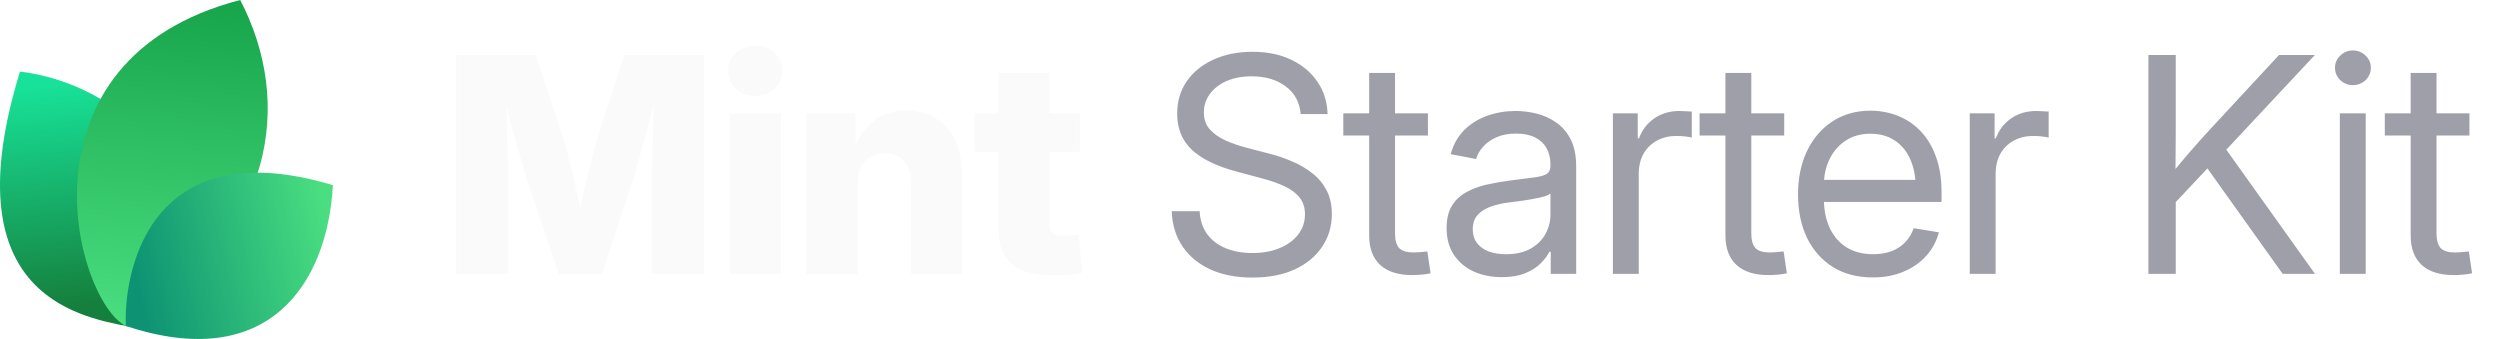
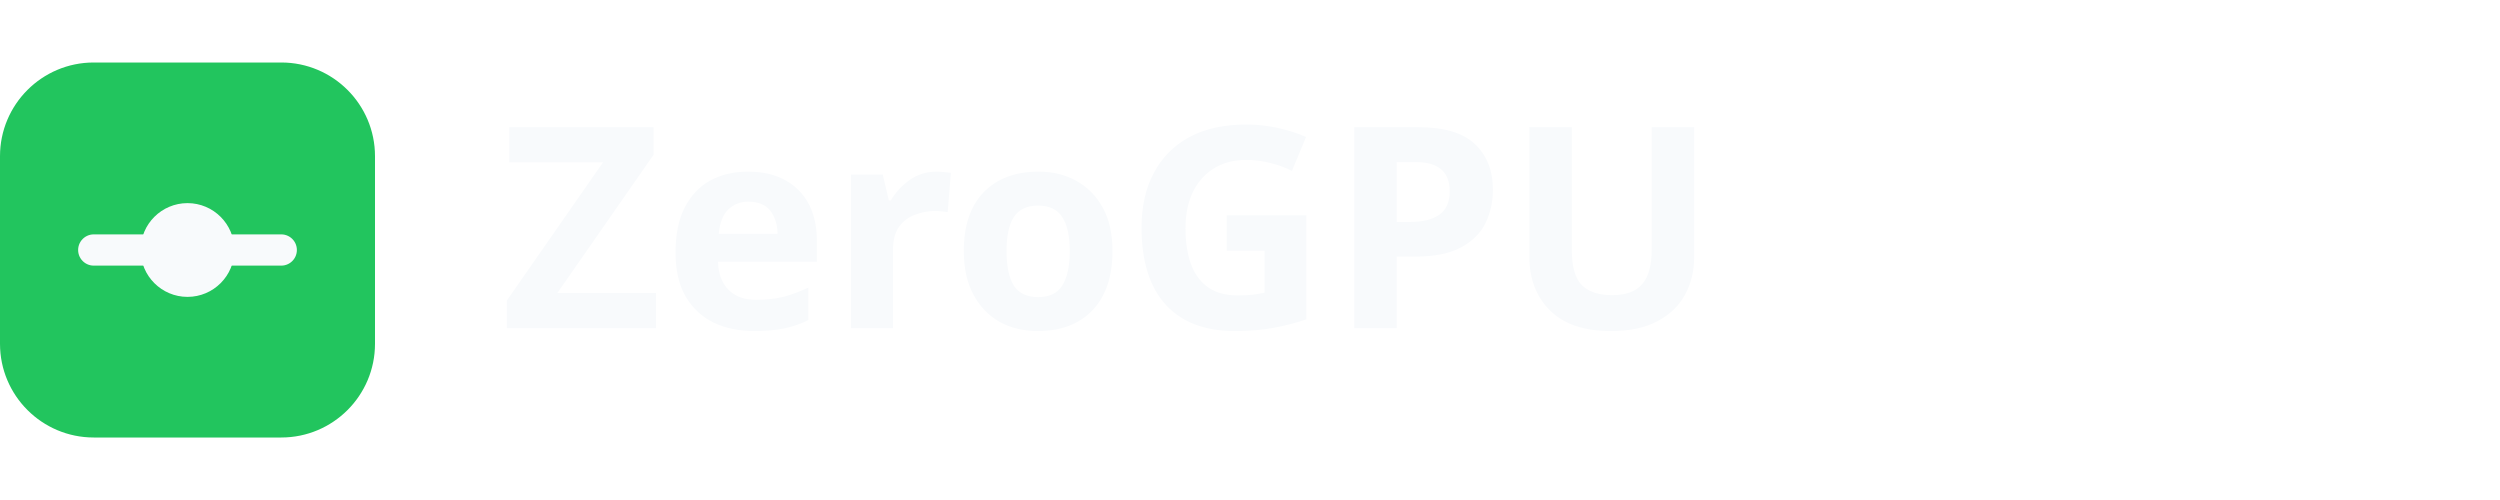
- <svg xmlns="http://www.w3.org/2000/svg" width="177" height="24" viewBox="0 0 177 24" fill="none">
-   <path d="M9.061 23.108C5.268 22.377 -3.391 20.627 1.417 5.064C9.634 6.099 16.973 14.064 9.061 23.108Z" fill="url(#paint0_linear_17557_2145)" />
-   <path d="M8.919 23.094C5.276 21.222 0.784 4.209 17.007 0C20.757 7.193 19.621 16.545 8.919 23.094Z" fill="url(#paint1_linear_17557_2145)" />
-   <path d="M8.914 23.079C8.735 19.882 10.159 9.085 23.57 13.111C23.181 20.123 18.984 26.418 8.914 23.079Z" fill="url(#paint2_linear_17557_2145)" />
-   <path d="M32.301 19.392V3.894H37.938L39.925 9.948C40.036 10.315 40.164 10.787 40.31 11.362C40.462 11.938 40.611 12.552 40.757 13.204C40.91 13.855 41.048 14.483 41.173 15.086C41.305 15.682 41.412 16.192 41.495 16.615H40.695C40.771 16.192 40.871 15.682 40.996 15.086C41.128 14.49 41.267 13.866 41.412 13.214C41.565 12.562 41.714 11.948 41.86 11.373C42.005 10.79 42.133 10.315 42.244 9.948L44.2 3.894H49.848V19.392H46.166V12.704C46.166 12.357 46.173 11.917 46.187 11.383C46.2 10.849 46.214 10.27 46.228 9.646C46.249 9.022 46.266 8.391 46.28 7.753C46.301 7.115 46.311 6.519 46.311 5.964H46.623C46.485 6.561 46.332 7.181 46.166 7.826C45.999 8.471 45.833 9.102 45.666 9.719C45.507 10.336 45.351 10.901 45.198 11.414C45.053 11.928 44.928 12.357 44.824 12.704L42.608 19.392H39.561L37.314 12.704C37.203 12.357 37.072 11.928 36.919 11.414C36.773 10.901 36.614 10.34 36.441 9.729C36.274 9.112 36.104 8.481 35.931 7.836C35.764 7.192 35.608 6.567 35.463 5.964H35.827C35.834 6.512 35.844 7.105 35.858 7.743C35.872 8.374 35.886 9.005 35.9 9.636C35.92 10.26 35.938 10.839 35.952 11.373C35.965 11.907 35.972 12.351 35.972 12.704V19.392H32.301ZM51.668 19.392V8.024H55.288V19.392H51.668ZM53.468 6.786C52.927 6.786 52.473 6.616 52.105 6.276C51.738 5.93 51.554 5.507 51.554 5.007C51.554 4.508 51.738 4.088 52.105 3.749C52.473 3.409 52.927 3.239 53.468 3.239C54.009 3.239 54.463 3.409 54.83 3.749C55.198 4.082 55.382 4.501 55.382 5.007C55.382 5.507 55.198 5.93 54.83 6.276C54.463 6.616 54.009 6.786 53.468 6.786ZM60.708 13.027V19.392H57.088V8.024H60.551L60.593 10.967H60.281C60.593 10.024 61.061 9.268 61.685 8.7C62.309 8.124 63.138 7.836 64.171 7.836C64.975 7.836 65.672 8.017 66.262 8.377C66.851 8.731 67.302 9.234 67.614 9.885C67.933 10.537 68.092 11.307 68.092 12.194V19.392H64.483V12.912C64.483 12.26 64.32 11.754 63.994 11.394C63.675 11.033 63.221 10.853 62.632 10.853C62.25 10.853 61.914 10.936 61.623 11.102C61.332 11.269 61.106 11.515 60.947 11.841C60.787 12.16 60.708 12.555 60.708 13.027ZM76.456 8.024V10.749H69.008V8.024H76.456ZM70.683 5.163H74.292V15.783C74.292 16.102 74.361 16.334 74.5 16.48C74.646 16.625 74.899 16.698 75.259 16.698C75.405 16.698 75.596 16.688 75.831 16.667C76.074 16.646 76.251 16.629 76.362 16.615L76.632 19.309C76.313 19.378 75.963 19.427 75.582 19.455C75.207 19.482 74.836 19.496 74.469 19.496C73.2 19.496 72.25 19.222 71.619 18.674C70.995 18.127 70.683 17.308 70.683 16.22V5.163Z" fill="#FAFAFA" />
-   <path d="M88.667 19.652C87.523 19.652 86.528 19.458 85.682 19.07C84.843 18.681 84.188 18.137 83.716 17.437C83.245 16.736 82.992 15.908 82.957 14.951H84.933C84.968 15.596 85.148 16.14 85.474 16.584C85.8 17.021 86.24 17.354 86.795 17.582C87.35 17.804 87.974 17.915 88.667 17.915C89.388 17.915 90.026 17.801 90.581 17.572C91.143 17.343 91.583 17.024 91.902 16.615C92.228 16.199 92.391 15.717 92.391 15.169C92.391 14.698 92.266 14.306 92.017 13.994C91.767 13.675 91.413 13.408 90.956 13.193C90.498 12.978 89.954 12.787 89.323 12.621L87.502 12.132C86.123 11.765 85.082 11.255 84.382 10.603C83.689 9.944 83.342 9.095 83.342 8.055C83.342 7.174 83.571 6.404 84.028 5.746C84.486 5.087 85.117 4.577 85.921 4.217C86.726 3.849 87.645 3.666 88.678 3.666C89.718 3.666 90.63 3.853 91.413 4.227C92.204 4.602 92.824 5.122 93.275 5.787C93.726 6.446 93.965 7.209 93.993 8.076H92.089C92.013 7.23 91.656 6.574 91.018 6.11C90.387 5.638 89.586 5.403 88.615 5.403C87.95 5.403 87.36 5.513 86.847 5.735C86.341 5.957 85.946 6.262 85.661 6.651C85.377 7.032 85.235 7.469 85.235 7.961C85.235 8.447 85.377 8.849 85.661 9.168C85.946 9.48 86.317 9.74 86.774 9.948C87.232 10.149 87.724 10.319 88.251 10.457L89.884 10.884C90.439 11.023 90.977 11.206 91.496 11.435C92.023 11.657 92.495 11.934 92.911 12.267C93.334 12.593 93.67 12.995 93.92 13.474C94.17 13.945 94.294 14.504 94.294 15.149C94.294 16.015 94.066 16.788 93.608 17.468C93.157 18.148 92.512 18.681 91.673 19.07C90.834 19.458 89.832 19.652 88.667 19.652ZM101.097 8.024V9.594H95.106V8.024H101.097ZM96.937 5.163H98.767V16.521C98.767 17 98.865 17.347 99.059 17.562C99.26 17.77 99.6 17.874 100.078 17.874C100.21 17.874 100.366 17.867 100.546 17.853C100.733 17.832 100.903 17.815 101.056 17.801L101.285 19.351C101.097 19.392 100.886 19.423 100.65 19.444C100.414 19.465 100.189 19.475 99.974 19.475C98.996 19.475 98.244 19.236 97.717 18.758C97.197 18.272 96.937 17.579 96.937 16.677V5.163ZM106.33 19.621C105.595 19.621 104.932 19.489 104.343 19.226C103.754 18.955 103.285 18.564 102.939 18.05C102.592 17.53 102.419 16.896 102.419 16.147C102.419 15.495 102.547 14.965 102.804 14.556C103.06 14.146 103.403 13.828 103.833 13.599C104.263 13.363 104.742 13.186 105.269 13.068C105.796 12.95 106.333 12.857 106.881 12.787C107.574 12.69 108.132 12.617 108.555 12.569C108.978 12.52 109.287 12.441 109.481 12.33C109.675 12.212 109.772 12.014 109.772 11.737V11.654C109.772 11.203 109.679 10.815 109.492 10.489C109.311 10.163 109.041 9.91 108.68 9.729C108.32 9.549 107.872 9.459 107.338 9.459C106.805 9.459 106.34 9.546 105.945 9.719C105.556 9.892 105.241 10.118 104.998 10.395C104.755 10.665 104.593 10.953 104.509 11.258L102.71 10.915C102.897 10.222 103.22 9.65 103.677 9.199C104.135 8.748 104.679 8.412 105.31 8.19C105.941 7.968 106.607 7.857 107.307 7.857C107.8 7.857 108.295 7.92 108.795 8.044C109.301 8.169 109.765 8.381 110.188 8.679C110.611 8.97 110.951 9.369 111.208 9.875C111.464 10.374 111.593 11.005 111.593 11.768V19.392H109.793V17.822H109.7C109.568 18.085 109.363 18.359 109.086 18.643C108.809 18.921 108.444 19.153 107.994 19.34C107.543 19.527 106.988 19.621 106.33 19.621ZM106.621 17.998C107.321 17.998 107.904 17.867 108.368 17.603C108.84 17.333 109.19 16.986 109.419 16.563C109.654 16.133 109.772 15.682 109.772 15.211V13.692C109.703 13.769 109.554 13.841 109.325 13.911C109.096 13.973 108.829 14.032 108.524 14.088C108.226 14.143 107.921 14.192 107.609 14.233C107.304 14.275 107.033 14.309 106.798 14.337C106.354 14.393 105.938 14.49 105.549 14.628C105.168 14.76 104.86 14.954 104.624 15.211C104.388 15.467 104.27 15.811 104.27 16.241C104.27 16.615 104.367 16.934 104.561 17.198C104.762 17.461 105.04 17.662 105.393 17.801C105.747 17.933 106.156 17.998 106.621 17.998ZM114.193 19.392V8.024H115.951V9.792H116.045C116.253 9.209 116.61 8.741 117.116 8.388C117.622 8.034 118.219 7.857 118.905 7.857C119.058 7.857 119.217 7.864 119.384 7.878C119.55 7.885 119.682 7.892 119.779 7.899V9.74C119.716 9.719 119.578 9.695 119.363 9.667C119.155 9.639 118.922 9.625 118.666 9.625C118.174 9.625 117.726 9.733 117.324 9.948C116.922 10.163 116.603 10.471 116.367 10.874C116.138 11.276 116.024 11.758 116.024 12.319V19.392H114.193ZM126.322 8.024V9.594H120.33V8.024H126.322ZM122.161 5.163H123.992V16.521C123.992 17 124.089 17.347 124.283 17.562C124.484 17.77 124.824 17.874 125.302 17.874C125.434 17.874 125.59 17.867 125.77 17.853C125.958 17.832 126.127 17.815 126.28 17.801L126.509 19.351C126.322 19.392 126.11 19.423 125.874 19.444C125.639 19.465 125.413 19.475 125.198 19.475C124.221 19.475 123.468 19.236 122.941 18.758C122.421 18.272 122.161 17.579 122.161 16.677V5.163ZM132.604 19.642C131.502 19.642 130.555 19.396 129.765 18.903C128.974 18.404 128.364 17.714 127.934 16.834C127.511 15.946 127.3 14.927 127.3 13.775C127.3 12.611 127.511 11.584 127.934 10.697C128.364 9.802 128.964 9.102 129.734 8.596C130.51 8.089 131.408 7.836 132.428 7.836C133.1 7.836 133.738 7.954 134.341 8.19C134.952 8.426 135.489 8.783 135.954 9.261C136.425 9.74 136.793 10.343 137.056 11.071C137.327 11.792 137.462 12.645 137.462 13.63V14.296H128.433V12.735H136.463L135.631 13.297C135.631 12.541 135.506 11.876 135.257 11.3C135.007 10.725 134.643 10.277 134.165 9.958C133.686 9.632 133.107 9.469 132.428 9.469C131.748 9.469 131.162 9.632 130.67 9.958C130.177 10.284 129.796 10.725 129.526 11.279C129.262 11.827 129.13 12.441 129.13 13.12V14.046C129.13 14.864 129.273 15.572 129.557 16.168C129.841 16.757 130.243 17.211 130.763 17.53C131.283 17.842 131.901 17.998 132.615 17.998C133.093 17.998 133.523 17.929 133.905 17.79C134.293 17.645 134.619 17.433 134.882 17.156C135.153 16.879 135.354 16.546 135.486 16.157L137.275 16.449C137.108 17.08 136.81 17.634 136.38 18.113C135.95 18.591 135.413 18.966 134.768 19.236C134.123 19.507 133.402 19.642 132.604 19.642ZM139.459 19.392V8.024H141.217V9.792H141.311C141.519 9.209 141.876 8.741 142.382 8.388C142.888 8.034 143.485 7.857 144.171 7.857C144.324 7.857 144.483 7.864 144.649 7.878C144.816 7.885 144.948 7.892 145.045 7.899V9.74C144.982 9.719 144.844 9.695 144.629 9.667C144.421 9.639 144.188 9.625 143.932 9.625C143.439 9.625 142.992 9.733 142.59 9.948C142.188 10.163 141.869 10.471 141.633 10.874C141.404 11.276 141.29 11.758 141.29 12.319V19.392H139.459ZM153.429 14.961V12.715C153.783 12.257 154.136 11.82 154.49 11.404C154.844 10.981 155.204 10.565 155.572 10.156C155.939 9.74 156.314 9.327 156.695 8.918L161.355 3.894H163.893L157.277 10.967H157.184L153.429 14.961ZM152.108 19.392V3.894H154.043V9.241L154.022 12.559L154.043 13.505V19.392H152.108ZM161.615 19.392L155.967 11.477L157.173 9.969L163.903 19.392H161.615ZM165.661 19.392V8.024H167.492V19.392H165.661ZM166.587 6.027C166.24 6.027 165.942 5.909 165.692 5.673C165.443 5.43 165.318 5.139 165.318 4.799C165.318 4.459 165.443 4.172 165.692 3.936C165.942 3.693 166.24 3.572 166.587 3.572C166.934 3.572 167.232 3.693 167.482 3.936C167.731 4.172 167.856 4.459 167.856 4.799C167.856 5.139 167.731 5.43 167.482 5.673C167.232 5.909 166.934 6.027 166.587 6.027ZM174.836 8.024V9.594H168.844V8.024H174.836ZM170.675 5.163H172.506V16.521C172.506 17 172.603 17.347 172.797 17.562C172.998 17.77 173.338 17.874 173.816 17.874C173.948 17.874 174.104 17.867 174.284 17.853C174.472 17.832 174.641 17.815 174.794 17.801L175.023 19.351C174.836 19.392 174.624 19.423 174.388 19.444C174.153 19.465 173.927 19.475 173.712 19.475C172.735 19.475 171.982 19.236 171.455 18.758C170.935 18.272 170.675 17.579 170.675 16.677V5.163Z" fill="#9F9FA9" />
-   <defs>
-     <linearGradient id="paint0_linear_17557_2145" x1="3.776" y1="5.916" x2="5.232" y2="21.559" gradientUnits="userSpaceOnUse">
-       <stop stop-color="#18E299" />
-       <stop offset="1" stop-color="#15803D" />
-     </linearGradient>
-     <linearGradient id="paint1_linear_17557_2145" x1="12.171" y1="-0.718" x2="10.19" y2="22.983" gradientUnits="userSpaceOnUse">
-       <stop stop-color="#16A34A" />
-       <stop offset="1" stop-color="#4ADE80" />
-     </linearGradient>
-     <linearGradient id="paint2_linear_17557_2145" x1="23.133" y1="15.353" x2="9.338" y2="18.52" gradientUnits="userSpaceOnUse">
-       <stop stop-color="#4ADE80" />
-       <stop offset="1" stop-color="#0D9373" />
-     </linearGradient>
-   </defs>
+ <svg xmlns="http://www.w3.org/2000/svg" width="160" height="32" viewBox="0 0 160 32" fill="none">
+   <rect x="0" y="4" width="24" height="24" rx="6" fill="#22C55E" />
+   <path d="M6 16H18" stroke="#F8FAFC" stroke-width="2" stroke-linecap="round" />
+   <circle cx="12" cy="16" r="3" fill="#F8FAFC" />
+   <text x="32" y="21" font-family="Space Grotesk, ui-sans-serif, sans-serif" font-size="18" font-weight="600" fill="#F8FAFC">ZeroGPU</text>
</svg>
